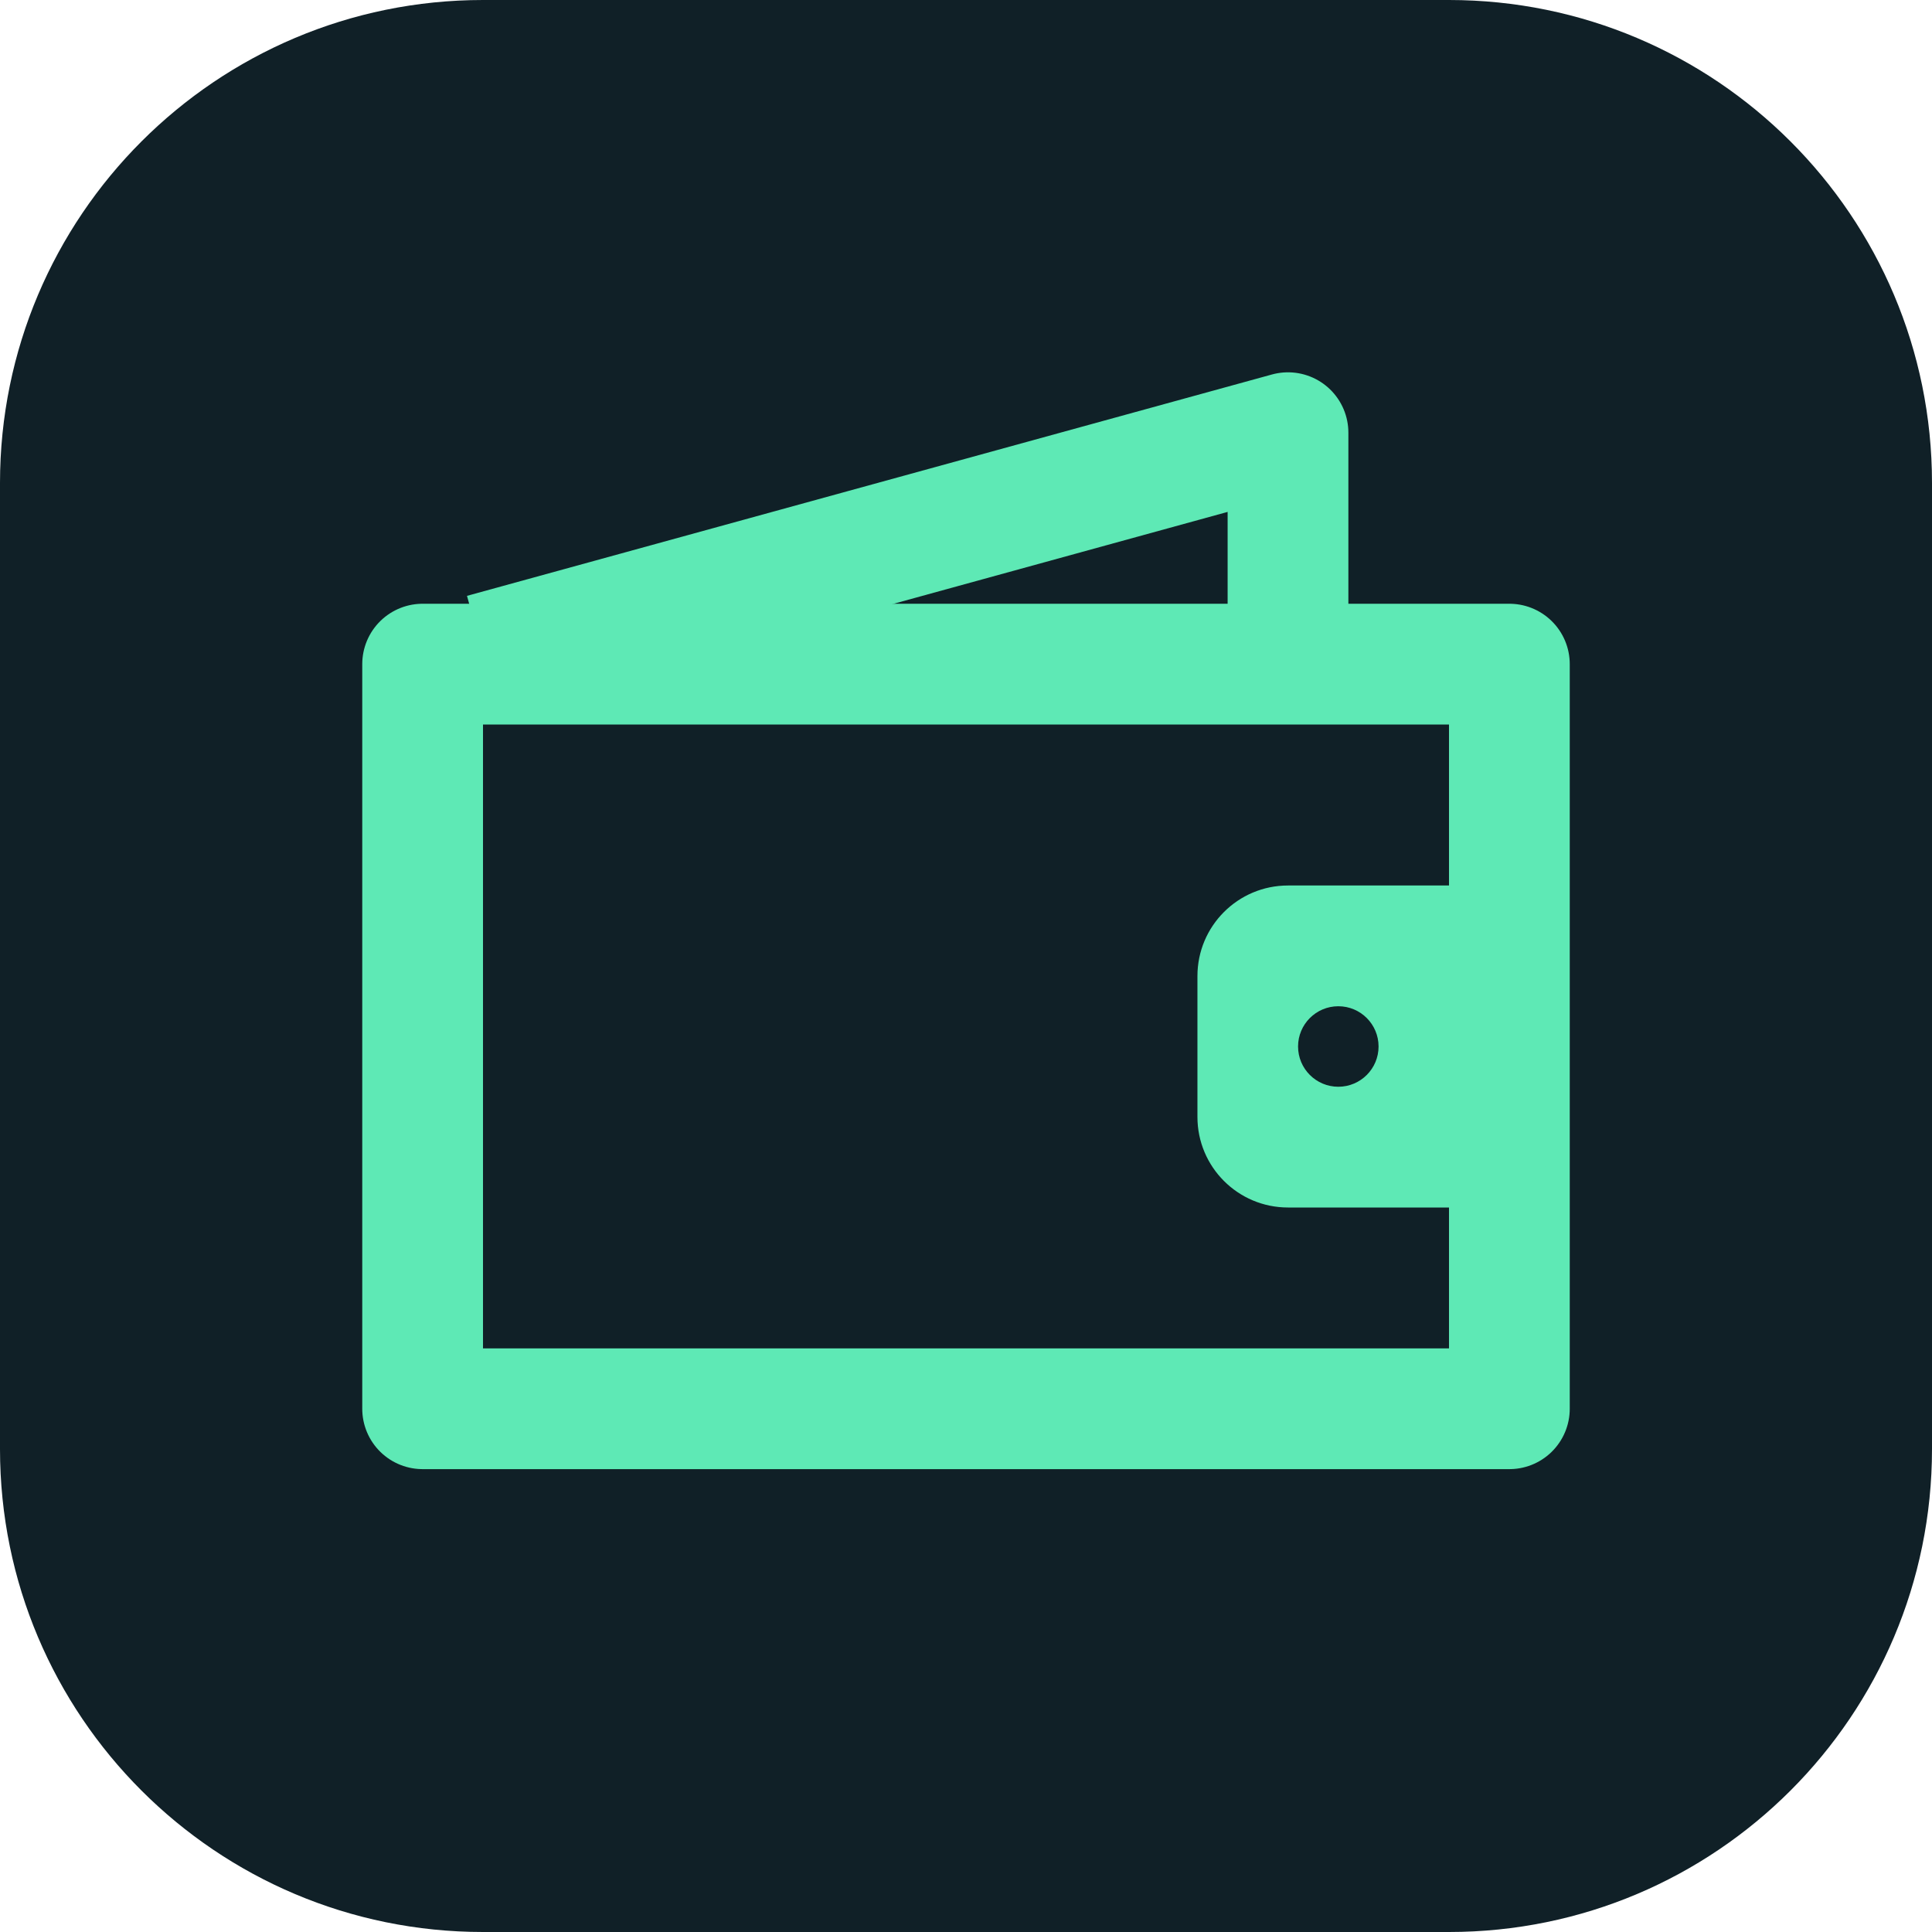
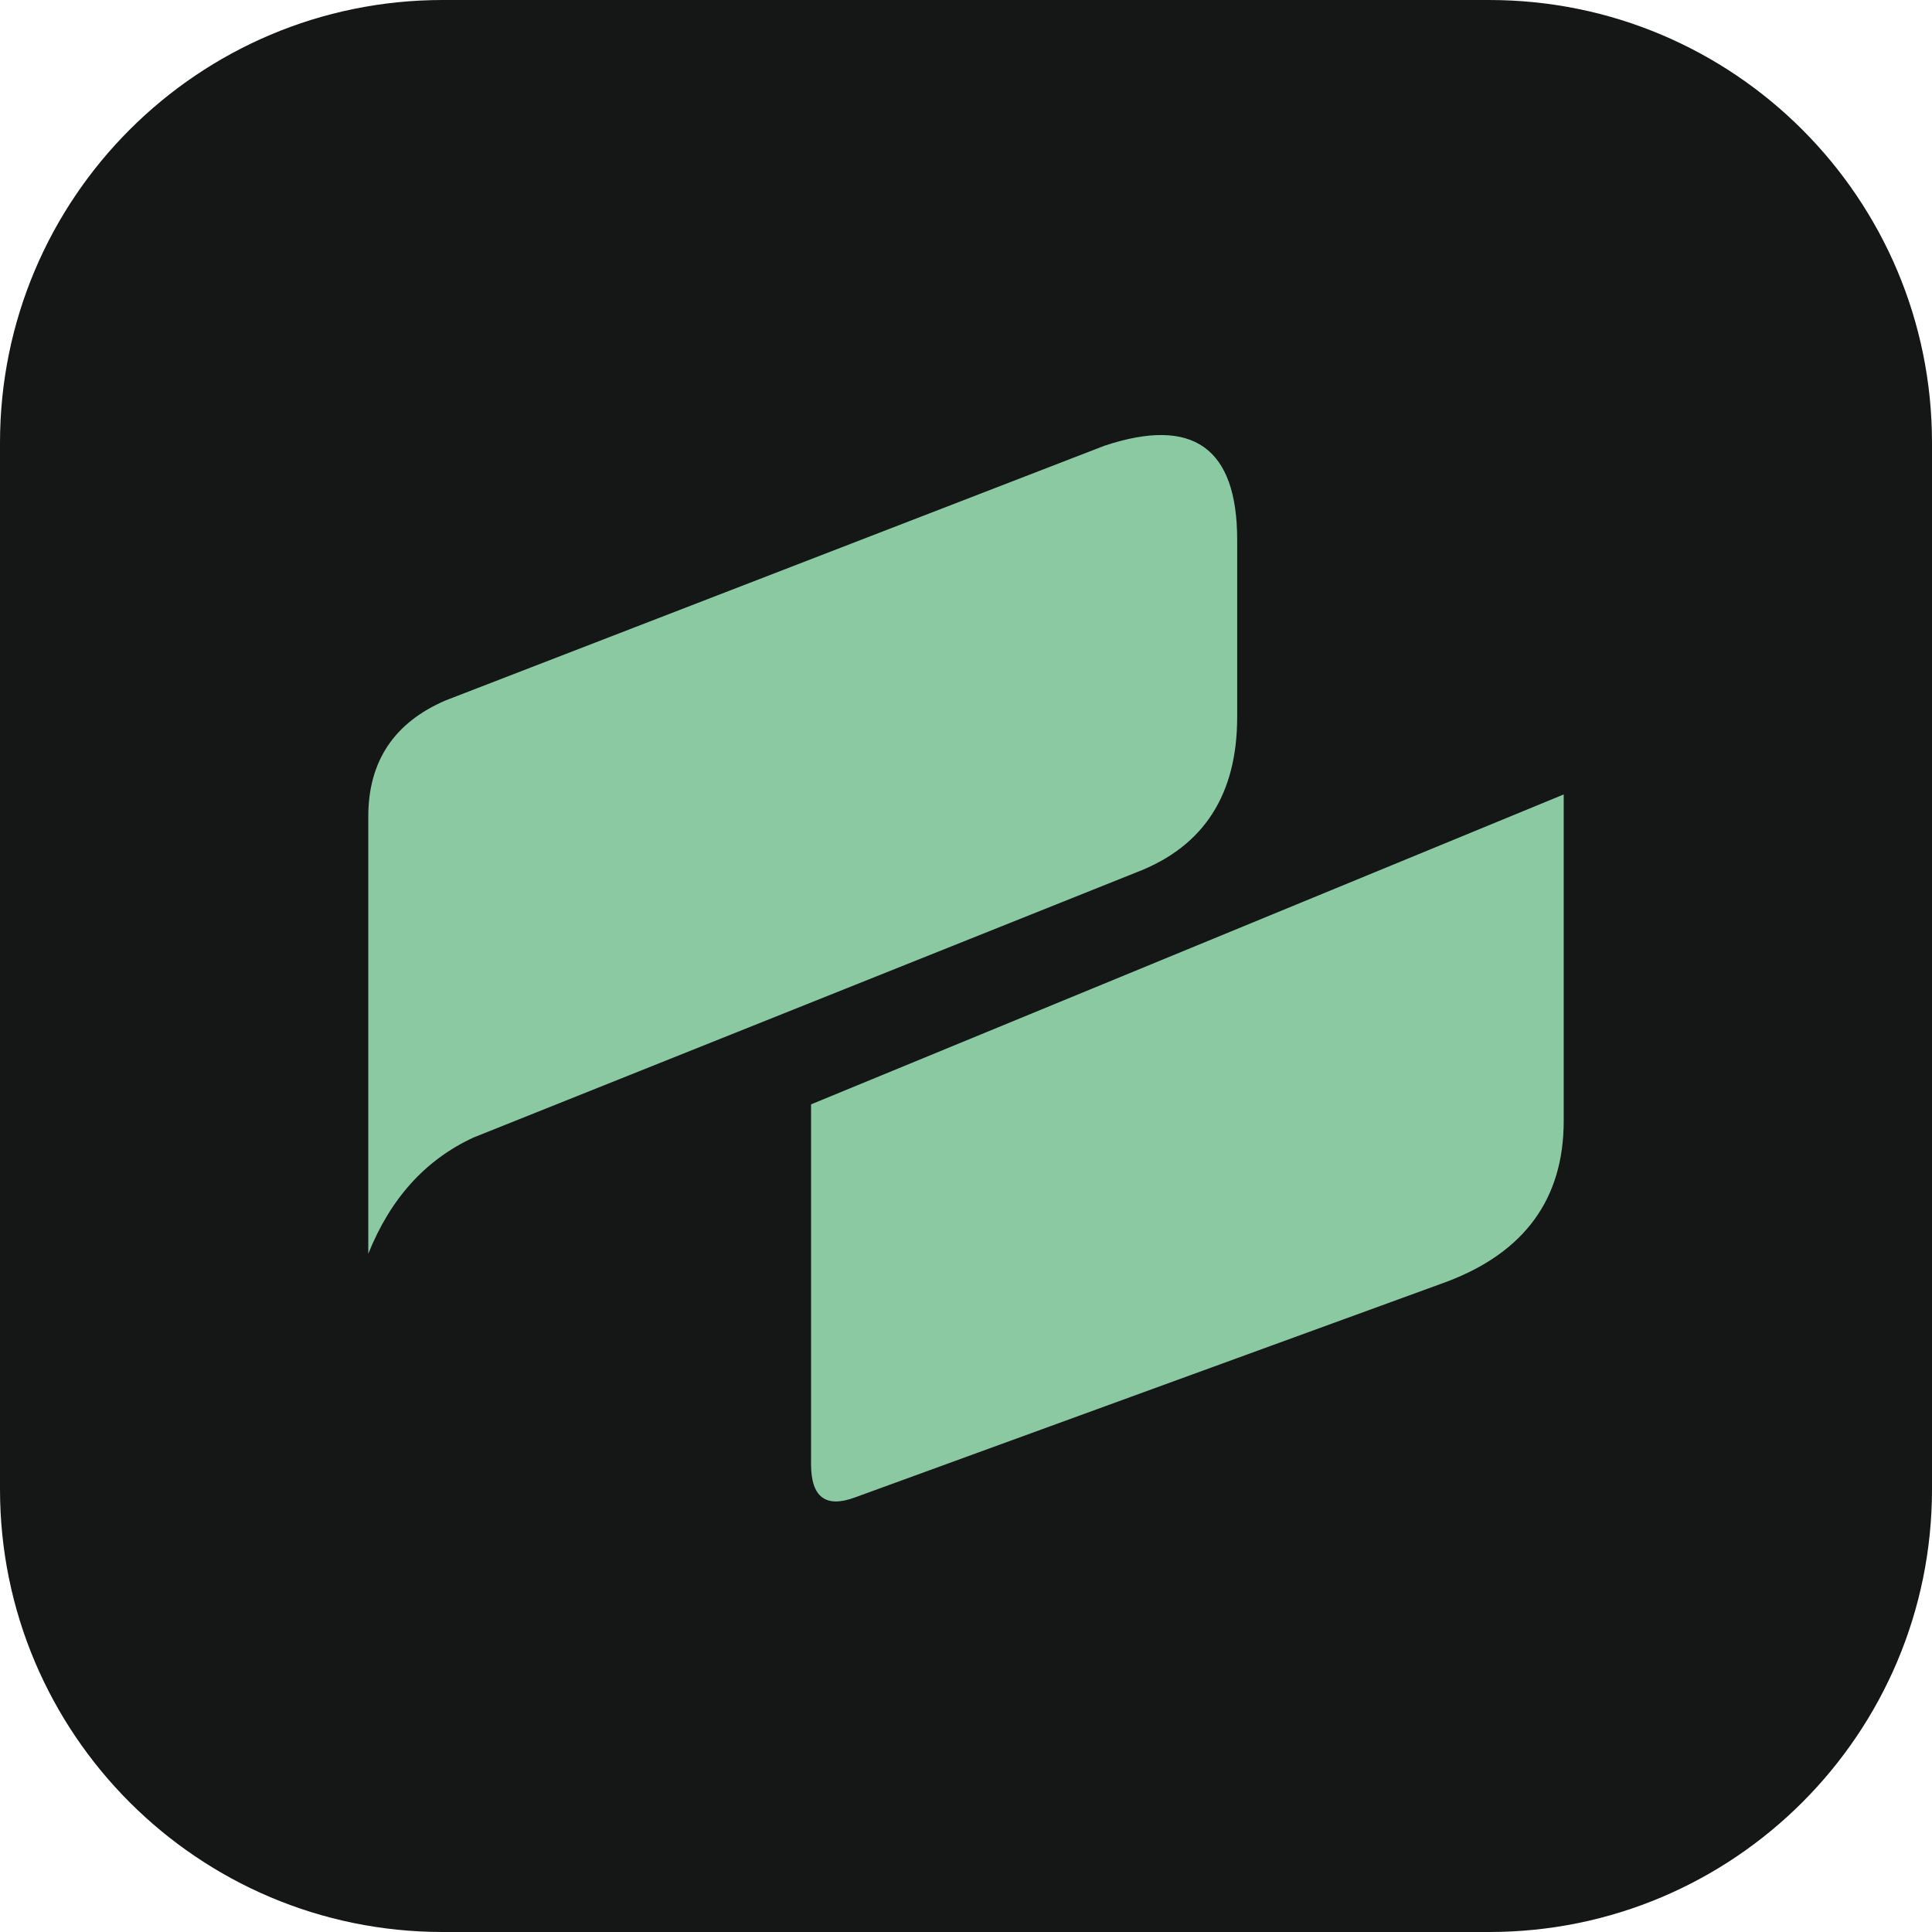
<svg xmlns="http://www.w3.org/2000/svg" viewBox="0 0 192 192">
-   <rect width="192" height="192" rx="48" fill="#102027" />
-   <path d="M42 66h108v74H42z" fill="none" stroke="#5ee9b5" stroke-width="12" stroke-linejoin="round" />
-   <path d="m48 65 80-22v22" fill="none" stroke="#5ee9b5" stroke-width="12" stroke-linejoin="round" />
-   <rect x="119" y="88" width="36" height="32" rx="9" fill="#5ee9b5" />
-   <circle cx="133" cy="104" r="4" fill="#102027" />
+   <rect width="192" height="192" rx="44" fill="#141715" />
+   <svg x="30" y="30" width="132" height="132" viewBox="-12 -18 240 224">
+     <g fill="#8AC9A2">
+       <path d="M0 67 Q0 52 14 46 L133 0 Q157 -8 157 17 L157 49 Q157 70 139 77 L19 125 Q6 131 0 146 Z" />
+       <path d="M80 119 L216 63 L216 122 Q216 143 195 151 L88 190 Q80 193 80 184 Z" />
+     </g>
+   </svg>
</svg>
